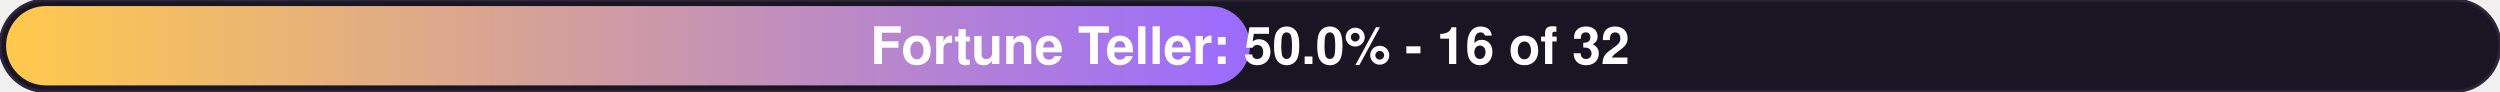
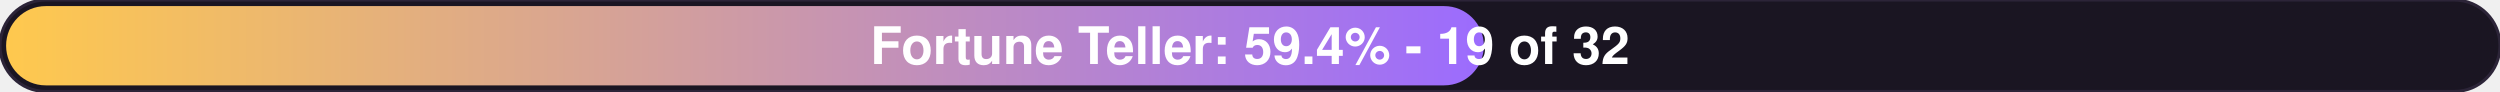
<svg xmlns="http://www.w3.org/2000/svg" width="820" height="30" viewBox="0 0 820 30">
  <defs>
    <linearGradient id="g" x1="0" x2="1">
      <stop offset="0" stop-color="#ffc94d" />
      <stop offset="1" stop-color="#9b6bff" />
    </linearGradient>
  </defs>
  <rect x="0" y="0" width="820" height="30" rx="15.0" fill="#1a1522" stroke="#2c2438" />
-   <rect x="2" y="2" width="408.0" height="26" rx="13.0" fill="url(#g)" />
-   <text x="410.0" y="21.0" text-anchor="middle" font-family="Segoe UI, Helvetica, Arial, sans-serif" font-size="17" font-weight="700" fill="#ffffff">Fortune Teller: 50.0%  -  16 of 32</text>
+   <rect x="2" y="2" width="484.7" height="26" rx="13.0" fill="url(#g)" />
+   <text x="410.0" y="21.0" text-anchor="middle" font-family="Segoe UI, Helvetica, Arial, sans-serif" font-size="17" font-weight="700" fill="#ffffff">Fortune Teller: 59.4%  -  19 of 32</text>
</svg>
